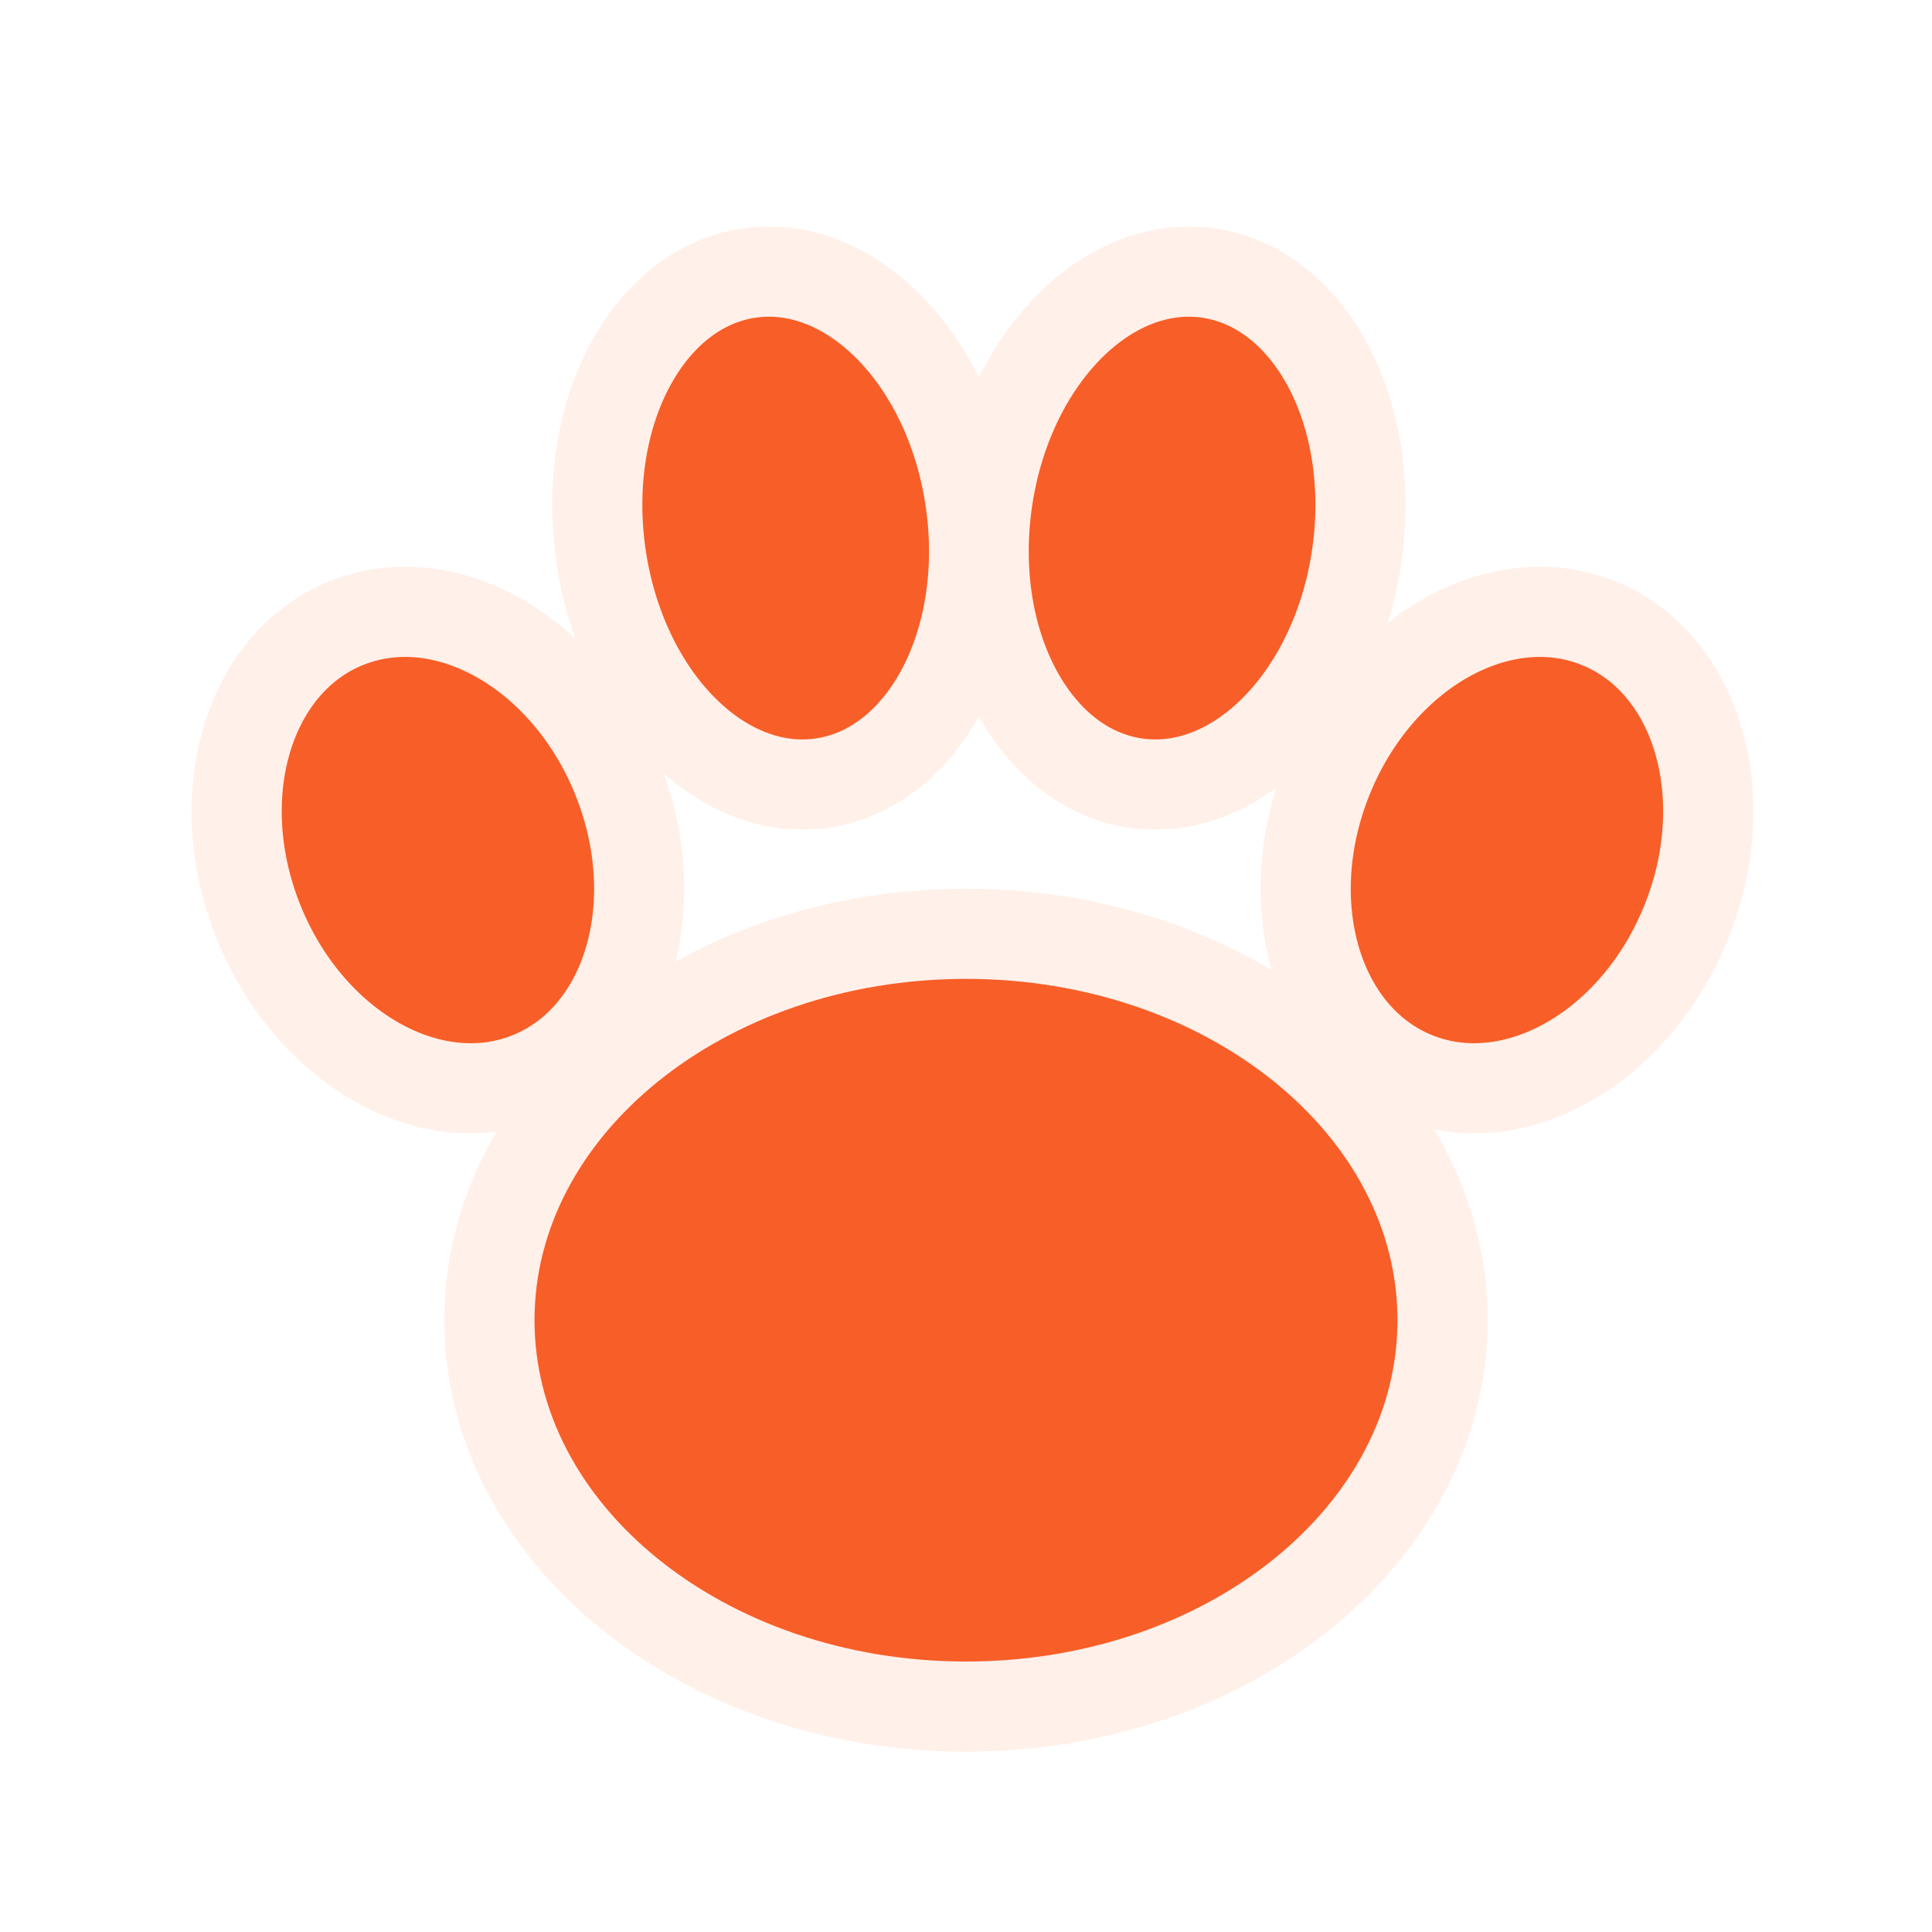
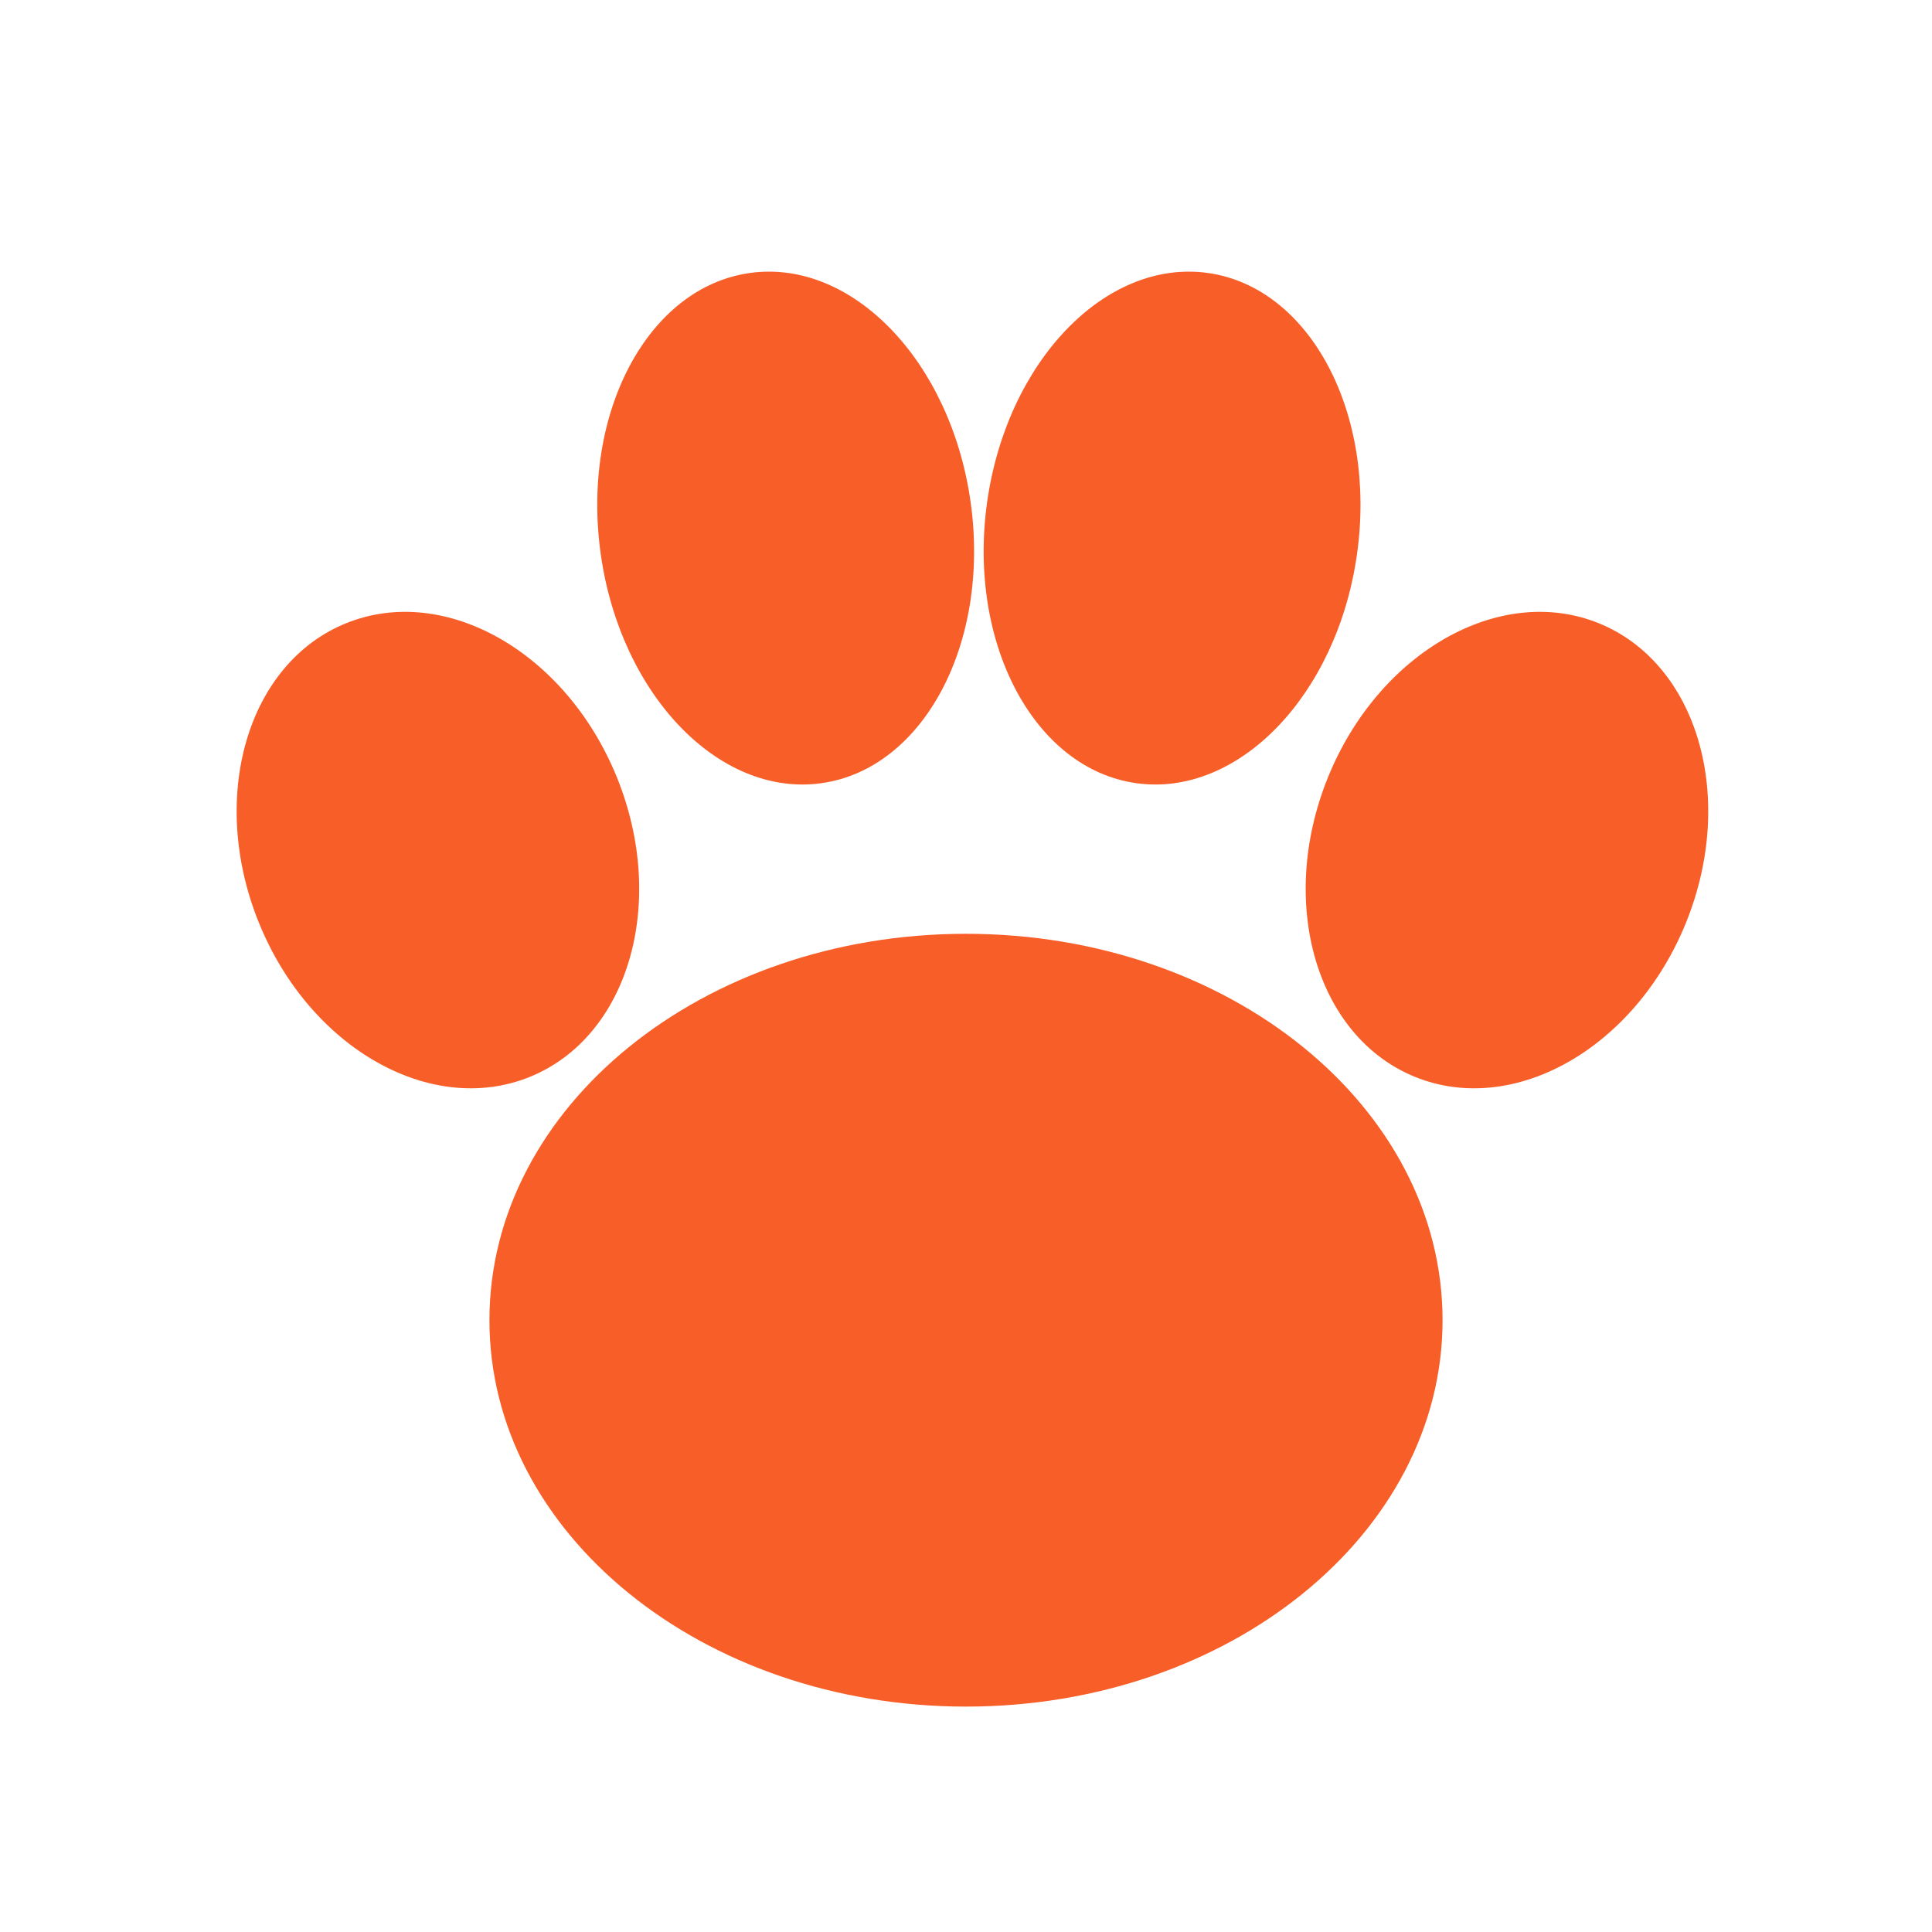
<svg xmlns="http://www.w3.org/2000/svg" width="30" height="30" viewBox="0 0 30 30">
-   <g fill="#F85E28" stroke="#FFF0E9" stroke-width="1.4" stroke-linejoin="round">
+   <g fill="#F85E28">
    <ellipse cx="15" cy="20.5" rx="7.4" ry="6" />
    <ellipse cx="6.8" cy="13.2" rx="3" ry="3.8" transform="rotate(-22 6.8 13.2)" />
    <ellipse cx="12.2" cy="8.2" rx="2.9" ry="4" transform="rotate(-8 12.2 8.2)" />
    <ellipse cx="18.2" cy="8.2" rx="2.9" ry="4" transform="rotate(8 18.2 8.2)" />
    <ellipse cx="23.4" cy="13.2" rx="3" ry="3.8" transform="rotate(22 23.4 13.2)" />
  </g>
</svg>
